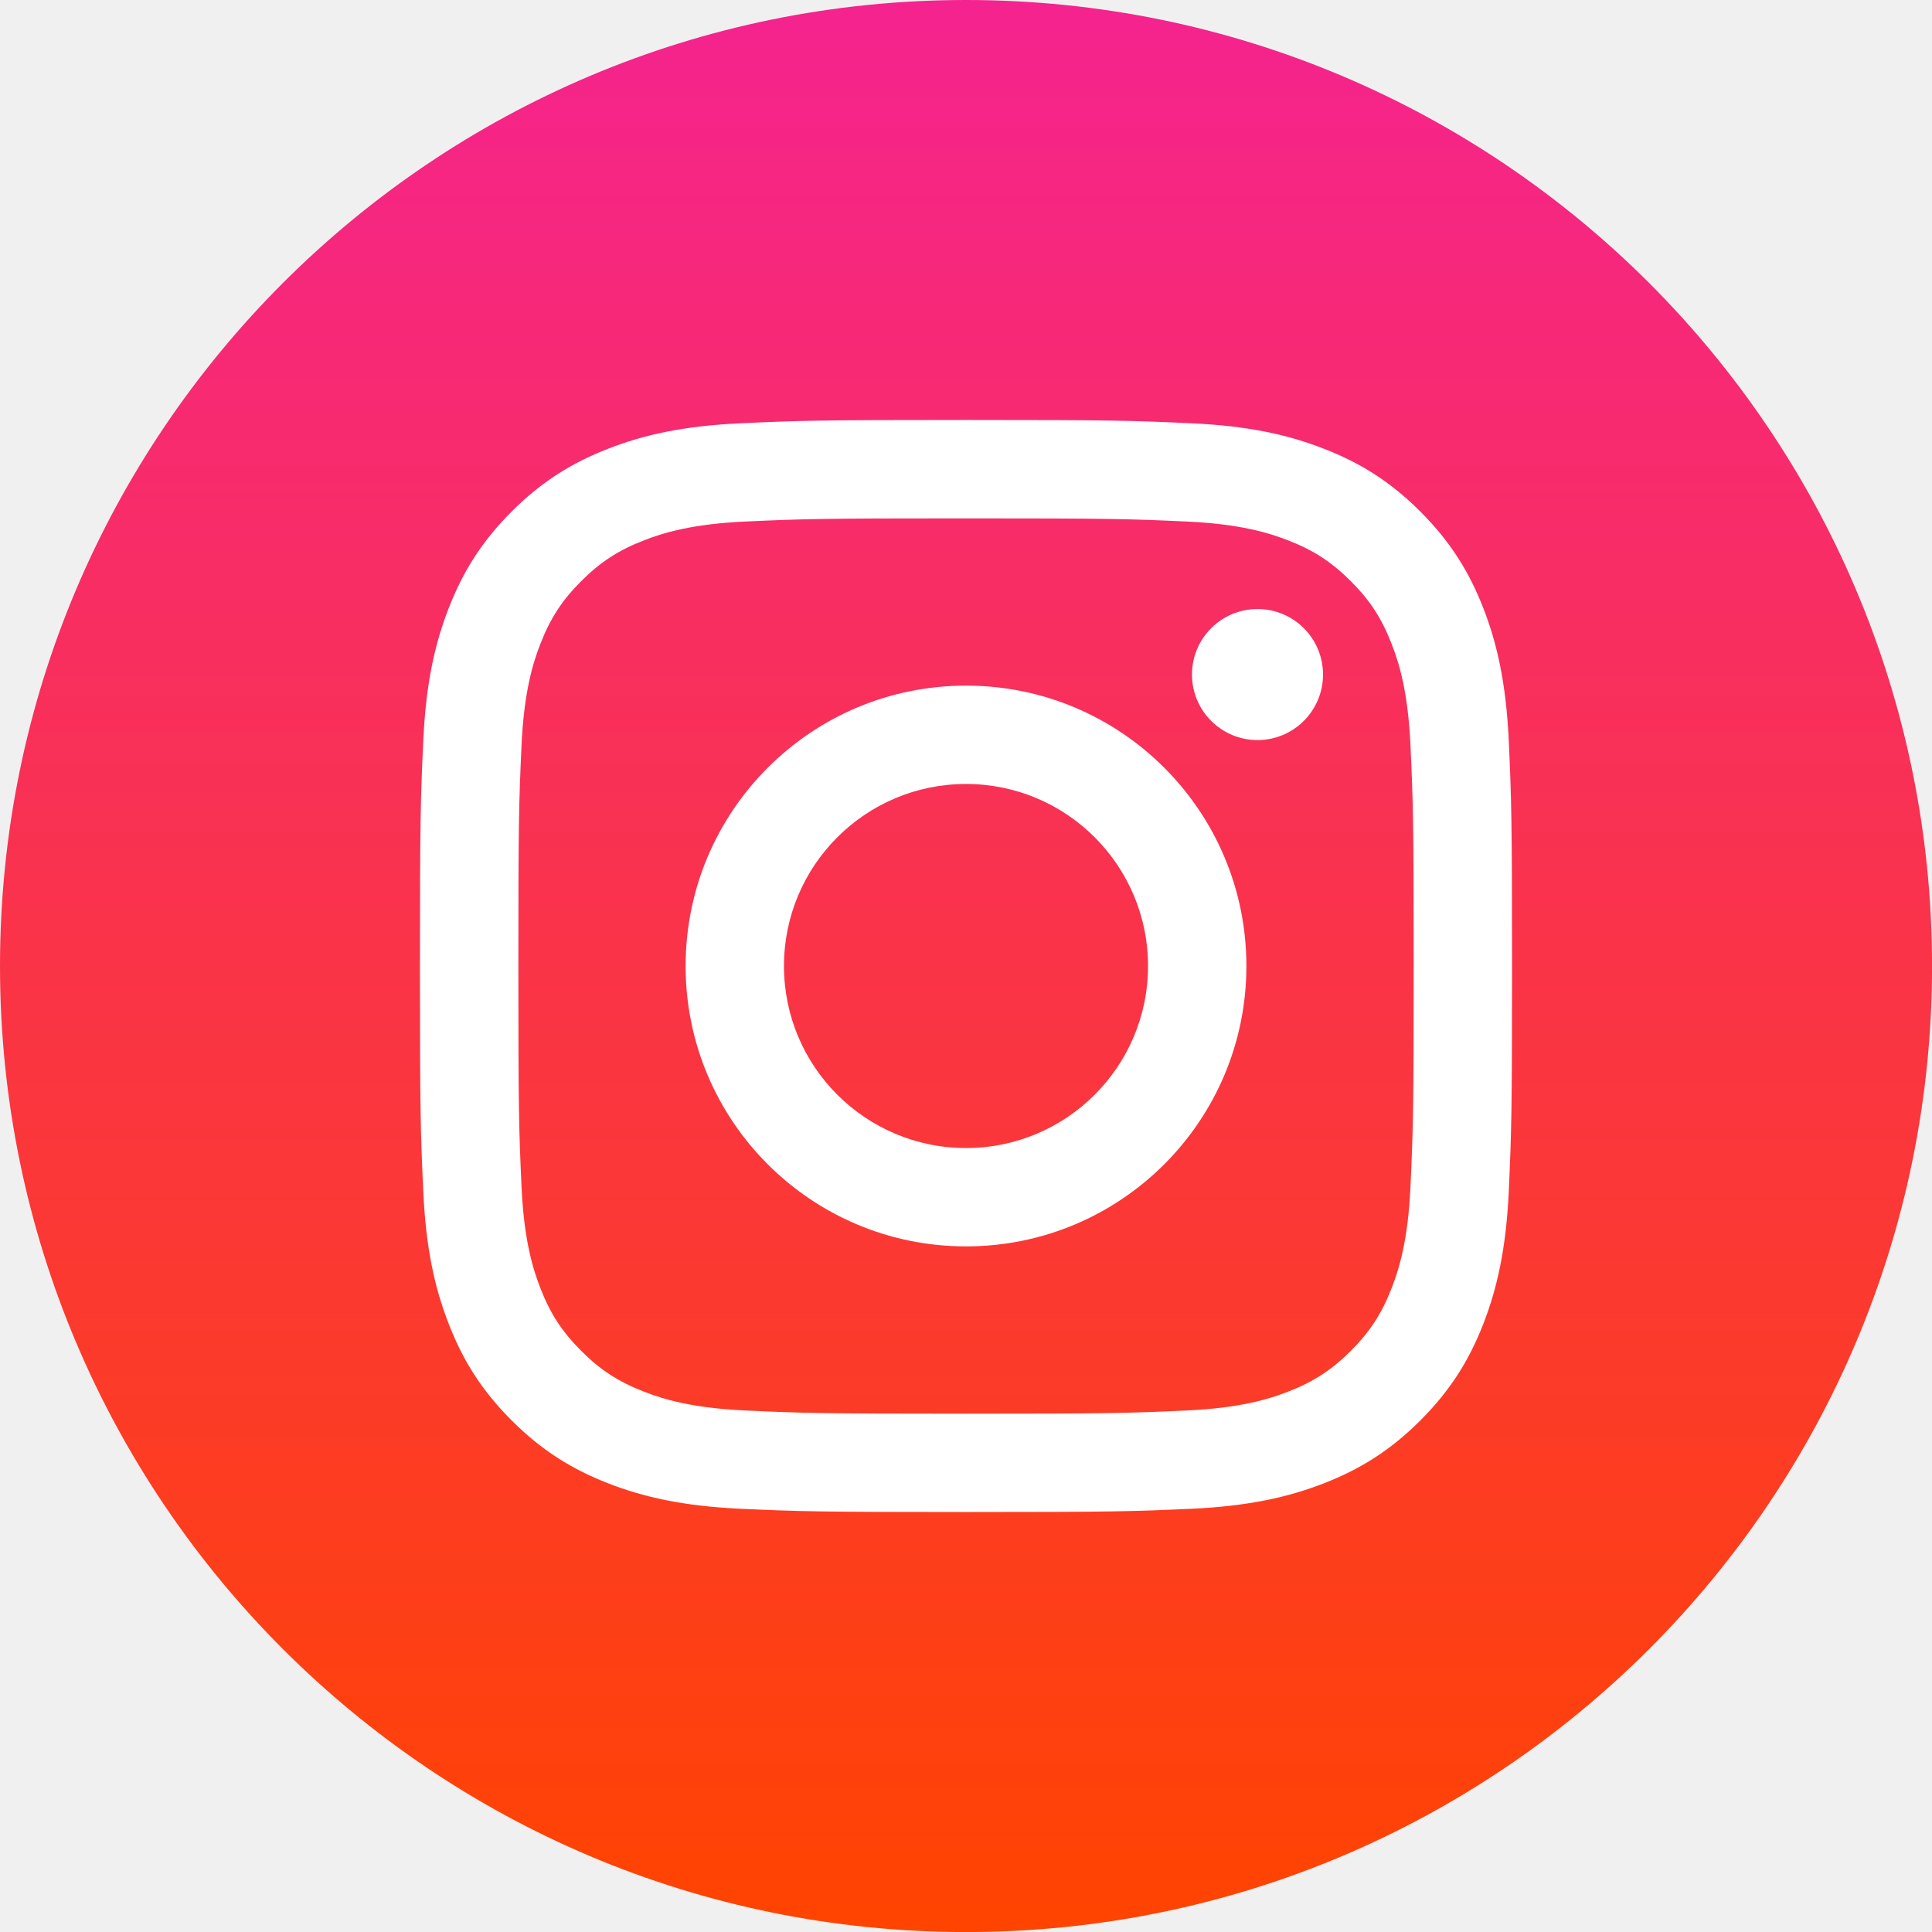
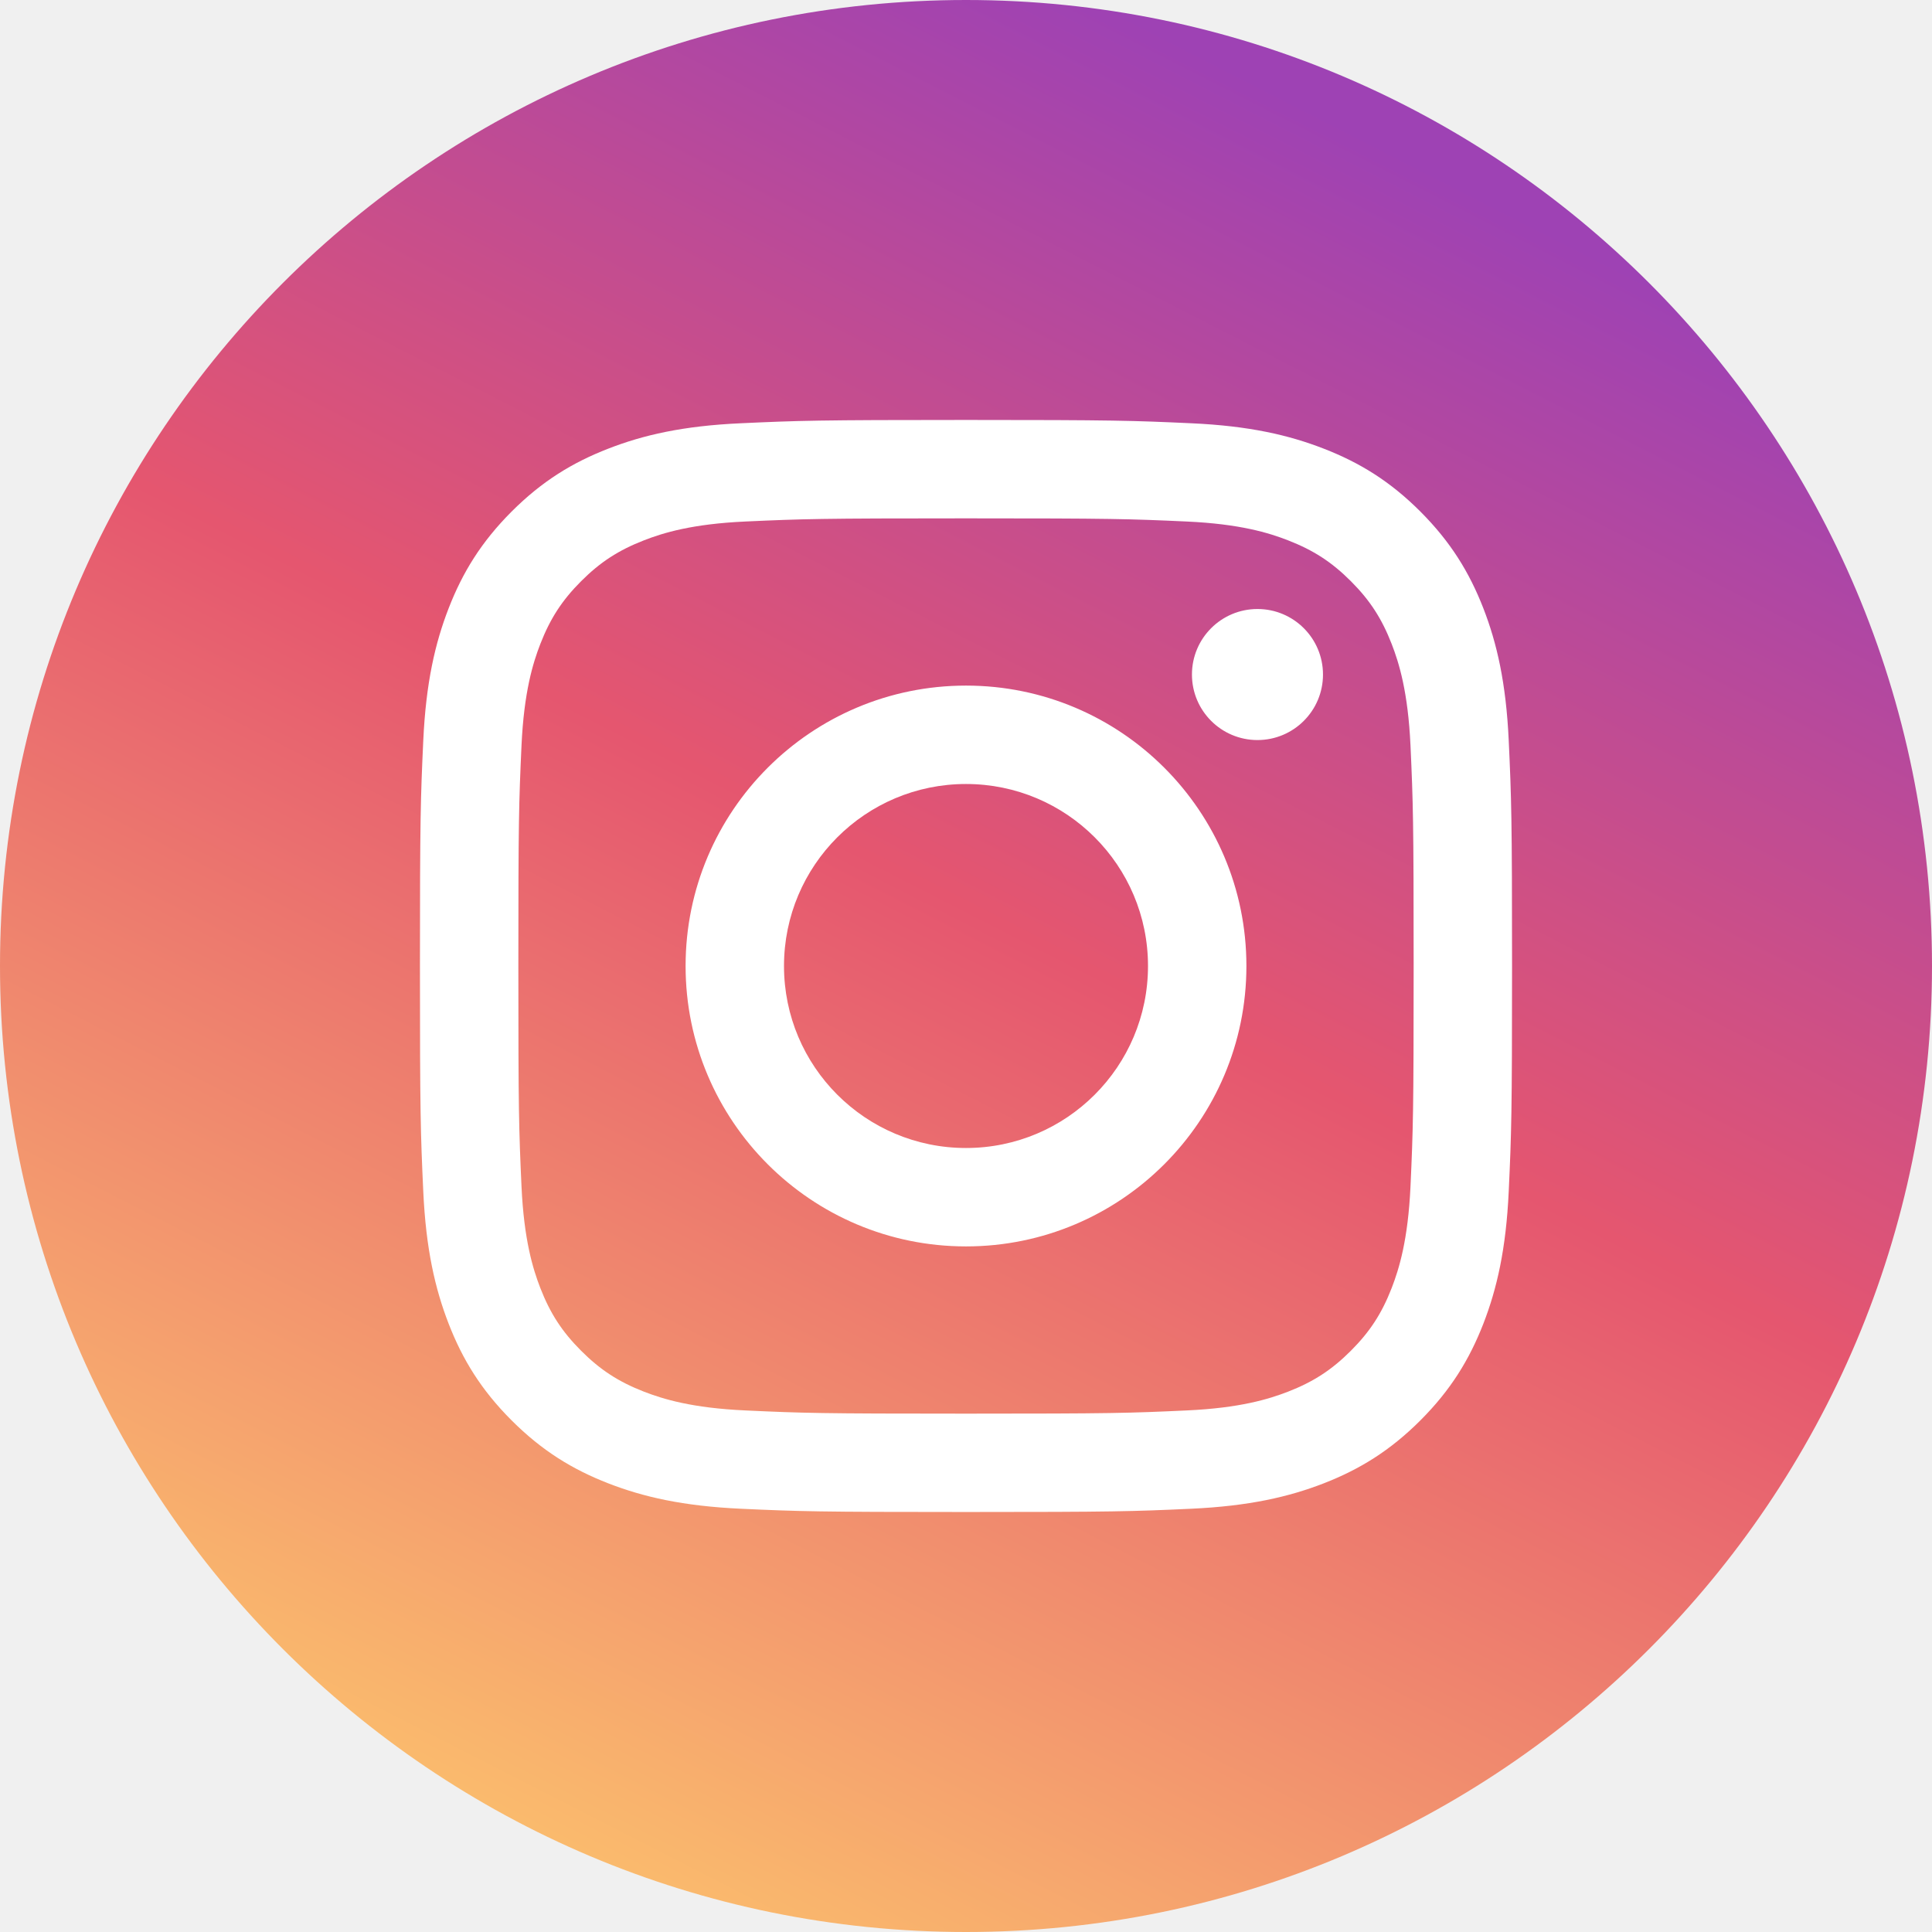
- <svg xmlns="http://www.w3.org/2000/svg" xml:space="preserve" width="500px" height="500px" version="1.1" style="shape-rendering:geometricPrecision; text-rendering:geometricPrecision; image-rendering:optimizeQuality; fill-rule:evenodd; clip-rule:evenodd" viewBox="0 0 391.27 391.27">
+ <svg xmlns="http://www.w3.org/2000/svg" xml:space="preserve" width="500px" height="500px" version="1.1" style="shape-rendering:geometricPrecision; text-rendering:geometricPrecision; image-rendering:optimizeQuality; fill-rule:evenodd; clip-rule:evenodd" viewBox="0 0 391.28 391.28">
  <defs>
    <style type="text/css">
   
    .fil1 {fill:white;fill-rule:nonzero}
    .fil0 {fill:url(#id0)}
   
  </style>
-     <linearGradient id="id0" gradientUnits="userSpaceOnUse" x1="195.64" y1="391.27" x2="195.64" y2="0">
-       <stop offset="0" style="stop-opacity:1; stop-color:#FF4400" />
-       <stop offset="1" style="stop-opacity:1; stop-color:#F5238F" />
+     <linearGradient id="id0" gradientUnits="userSpaceOnUse" x1="291.19" y1="0" x2="91" y2="391.28">
+       <stop offset="0" style="stop-opacity:1; stop-color:#9E42B4" />
+       <stop offset="0.071" style="stop-opacity:1; stop-color:#9E42B4" />
+       <stop offset="0.471" style="stop-opacity:1; stop-color:#E5566F" />
+       <stop offset="1" style="stop-opacity:1; stop-color:#FDC76D" />
    </linearGradient>
  </defs>
  <g id="Слой_x0020_1">
    <g id="Instagram">
      <circle id="_1._x0020_Instagram" class="fil0" cx="195.64" cy="195.64" r="195.64" />
-       <path id="_2._x0020_Instagram" class="fil1" d="M195.64 85.05c-30.04,0 -33.8,0.13 -45.6,0.67 -11.77,0.53 -19.81,2.4 -26.84,5.14 -7.27,2.82 -13.44,6.6 -19.59,12.75 -6.15,6.15 -9.93,12.32 -12.75,19.59 -2.74,7.03 -4.61,15.07 -5.14,26.84 -0.54,11.8 -0.67,15.56 -0.67,45.6 0,30.03 0.13,33.8 0.67,45.59 0.53,11.77 2.4,19.81 5.14,26.84 2.82,7.28 6.6,13.44 12.75,19.59 6.15,6.15 12.32,9.93 19.59,12.76 7.03,2.73 15.07,4.6 26.84,5.14 11.8,0.53 15.56,0.66 45.6,0.66 30.03,0 33.8,-0.13 45.59,-0.66 11.77,-0.54 19.81,-2.41 26.84,-5.14 7.28,-2.83 13.44,-6.61 19.59,-12.76 6.15,-6.15 9.93,-12.31 12.76,-19.59 2.73,-7.03 4.6,-15.07 5.14,-26.84 0.53,-11.79 0.66,-15.56 0.66,-45.59 0,-30.04 -0.13,-33.8 -0.66,-45.6 -0.54,-11.77 -2.41,-19.81 -5.14,-26.84 -2.83,-7.27 -6.61,-13.44 -12.76,-19.59 -6.15,-6.15 -12.31,-9.93 -19.59,-12.75 -7.03,-2.74 -15.07,-4.61 -26.84,-5.14 -11.79,-0.54 -15.56,-0.67 -45.59,-0.67l0 0zm72.3 51.56c0,7.32 -5.94,13.27 -13.27,13.27 -7.33,0 -13.27,-5.95 -13.27,-13.27 0,-7.33 5.94,-13.27 13.27,-13.27 7.33,0 13.27,5.94 13.27,13.27zm-72.3 95.89c-20.36,0 -36.87,-16.51 -36.87,-36.86 0,-20.36 16.51,-36.87 36.87,-36.87 20.35,0 36.86,16.51 36.86,36.87 0,20.35 -16.51,36.86 -36.86,36.86zm0 -93.65c-31.37,0 -56.79,25.42 -56.79,56.79 0,31.36 25.42,56.78 56.79,56.78 31.36,0 56.78,-25.42 56.78,-56.78 0,-31.37 -25.42,-56.79 -56.78,-56.79zm0 -33.87c29.52,0 33.02,0.11 44.68,0.64 10.78,0.49 16.64,2.29 20.54,3.81 5.16,2 8.84,4.4 12.71,8.27 3.87,3.87 6.27,7.55 8.27,12.72 1.52,3.89 3.32,9.75 3.81,20.53 0.53,11.66 0.65,15.16 0.65,44.69 0,29.52 -0.12,33.02 -0.65,44.68 -0.49,10.78 -2.29,16.64 -3.81,20.54 -2,5.16 -4.4,8.84 -8.27,12.71 -3.87,3.87 -7.55,6.27 -12.71,8.27 -3.9,1.52 -9.76,3.32 -20.54,3.81 -11.66,0.53 -15.15,0.65 -44.68,0.65 -29.53,0 -33.03,-0.12 -44.69,-0.65 -10.78,-0.49 -16.64,-2.29 -20.53,-3.81 -5.17,-2 -8.85,-4.4 -12.72,-8.27 -3.87,-3.87 -6.27,-7.55 -8.27,-12.71 -1.52,-3.9 -3.32,-9.76 -3.81,-20.54 -0.53,-11.66 -0.64,-15.16 -0.64,-44.68 0,-29.53 0.11,-33.03 0.64,-44.69 0.49,-10.78 2.29,-16.64 3.81,-20.53 2,-5.17 4.4,-8.85 8.27,-12.72 3.87,-3.87 7.55,-6.27 12.72,-8.27 3.89,-1.52 9.75,-3.32 20.53,-3.81 11.66,-0.53 15.16,-0.64 44.69,-0.64z" />
+       <path id="_2._x0020_Instagram" class="fil1" d="M195.64 85.05c-30.03,0 -33.8,0.13 -45.59,0.67 -11.78,0.53 -19.81,2.4 -26.85,5.14 -7.27,2.82 -13.44,6.6 -19.59,12.75 -6.14,6.15 -9.93,12.32 -12.75,19.59 -2.73,7.03 -4.6,15.07 -5.14,26.84 -0.54,11.8 -0.67,15.56 -0.67,45.6 0,30.03 0.13,33.8 0.67,45.59 0.54,11.77 2.41,19.81 5.14,26.85 2.82,7.27 6.61,13.44 12.75,19.58 6.15,6.15 12.32,9.93 19.59,12.76 7.04,2.73 15.07,4.6 26.85,5.14 11.79,0.54 15.56,0.66 45.59,0.66 30.03,0 33.8,-0.12 45.59,-0.66 11.77,-0.54 19.81,-2.41 26.85,-5.14 7.27,-2.83 13.44,-6.61 19.59,-12.76 6.14,-6.14 9.92,-12.31 12.75,-19.58 2.73,-7.04 4.6,-15.08 5.14,-26.85 0.54,-11.79 0.67,-15.56 0.67,-45.59 0,-30.04 -0.13,-33.8 -0.67,-45.6 -0.54,-11.77 -2.41,-19.81 -5.14,-26.84 -2.83,-7.27 -6.61,-13.44 -12.75,-19.59 -6.15,-6.15 -12.32,-9.93 -19.59,-12.75 -7.04,-2.74 -15.08,-4.61 -26.85,-5.14 -11.79,-0.54 -15.56,-0.67 -45.59,-0.67l0 0zm72.3 51.56c0,7.33 -5.94,13.27 -13.27,13.27 -7.33,0 -13.27,-5.94 -13.27,-13.27 0,-7.33 5.94,-13.27 13.27,-13.27 7.33,0 13.27,5.94 13.27,13.27zm-72.3 95.89c-20.36,0 -36.86,-16.5 -36.86,-36.86 0,-20.36 16.5,-36.86 36.86,-36.86 20.36,0 36.86,16.5 36.86,36.86 0,20.36 -16.5,36.86 -36.86,36.86zm0 -93.65c-31.36,0 -56.79,25.42 -56.79,56.79 0,31.36 25.43,56.79 56.79,56.79 31.36,0 56.79,-25.43 56.79,-56.79 0,-31.37 -25.43,-56.79 -56.79,-56.79zm0 -33.87c29.53,0 33.02,0.11 44.69,0.64 10.78,0.49 16.63,2.29 20.53,3.81 5.16,2.01 8.85,4.4 12.72,8.27 3.87,3.87 6.26,7.56 8.27,12.72 1.51,3.89 3.31,9.75 3.81,20.53 0.53,11.66 0.64,15.16 0.64,44.69 0,29.53 -0.11,33.02 -0.64,44.68 -0.5,10.79 -2.3,16.64 -3.81,20.54 -2.01,5.16 -4.4,8.84 -8.27,12.71 -3.87,3.87 -7.56,6.27 -12.72,8.28 -3.9,1.51 -9.75,3.31 -20.53,3.8 -11.66,0.54 -15.16,0.65 -44.69,0.65 -29.53,0 -33.03,-0.11 -44.69,-0.65 -10.78,-0.49 -16.63,-2.29 -20.53,-3.8 -5.16,-2.01 -8.85,-4.41 -12.72,-8.28 -3.87,-3.87 -6.26,-7.55 -8.27,-12.71 -1.51,-3.9 -3.31,-9.75 -3.81,-20.54 -0.53,-11.66 -0.64,-15.15 -0.64,-44.68 0,-29.53 0.11,-33.03 0.64,-44.69 0.5,-10.78 2.3,-16.64 3.81,-20.53 2.01,-5.16 4.4,-8.85 8.27,-12.72 3.87,-3.87 7.56,-6.26 12.72,-8.27 3.9,-1.52 9.75,-3.32 20.53,-3.81 11.66,-0.53 15.16,-0.64 44.69,-0.64z" />
    </g>
  </g>
</svg>
